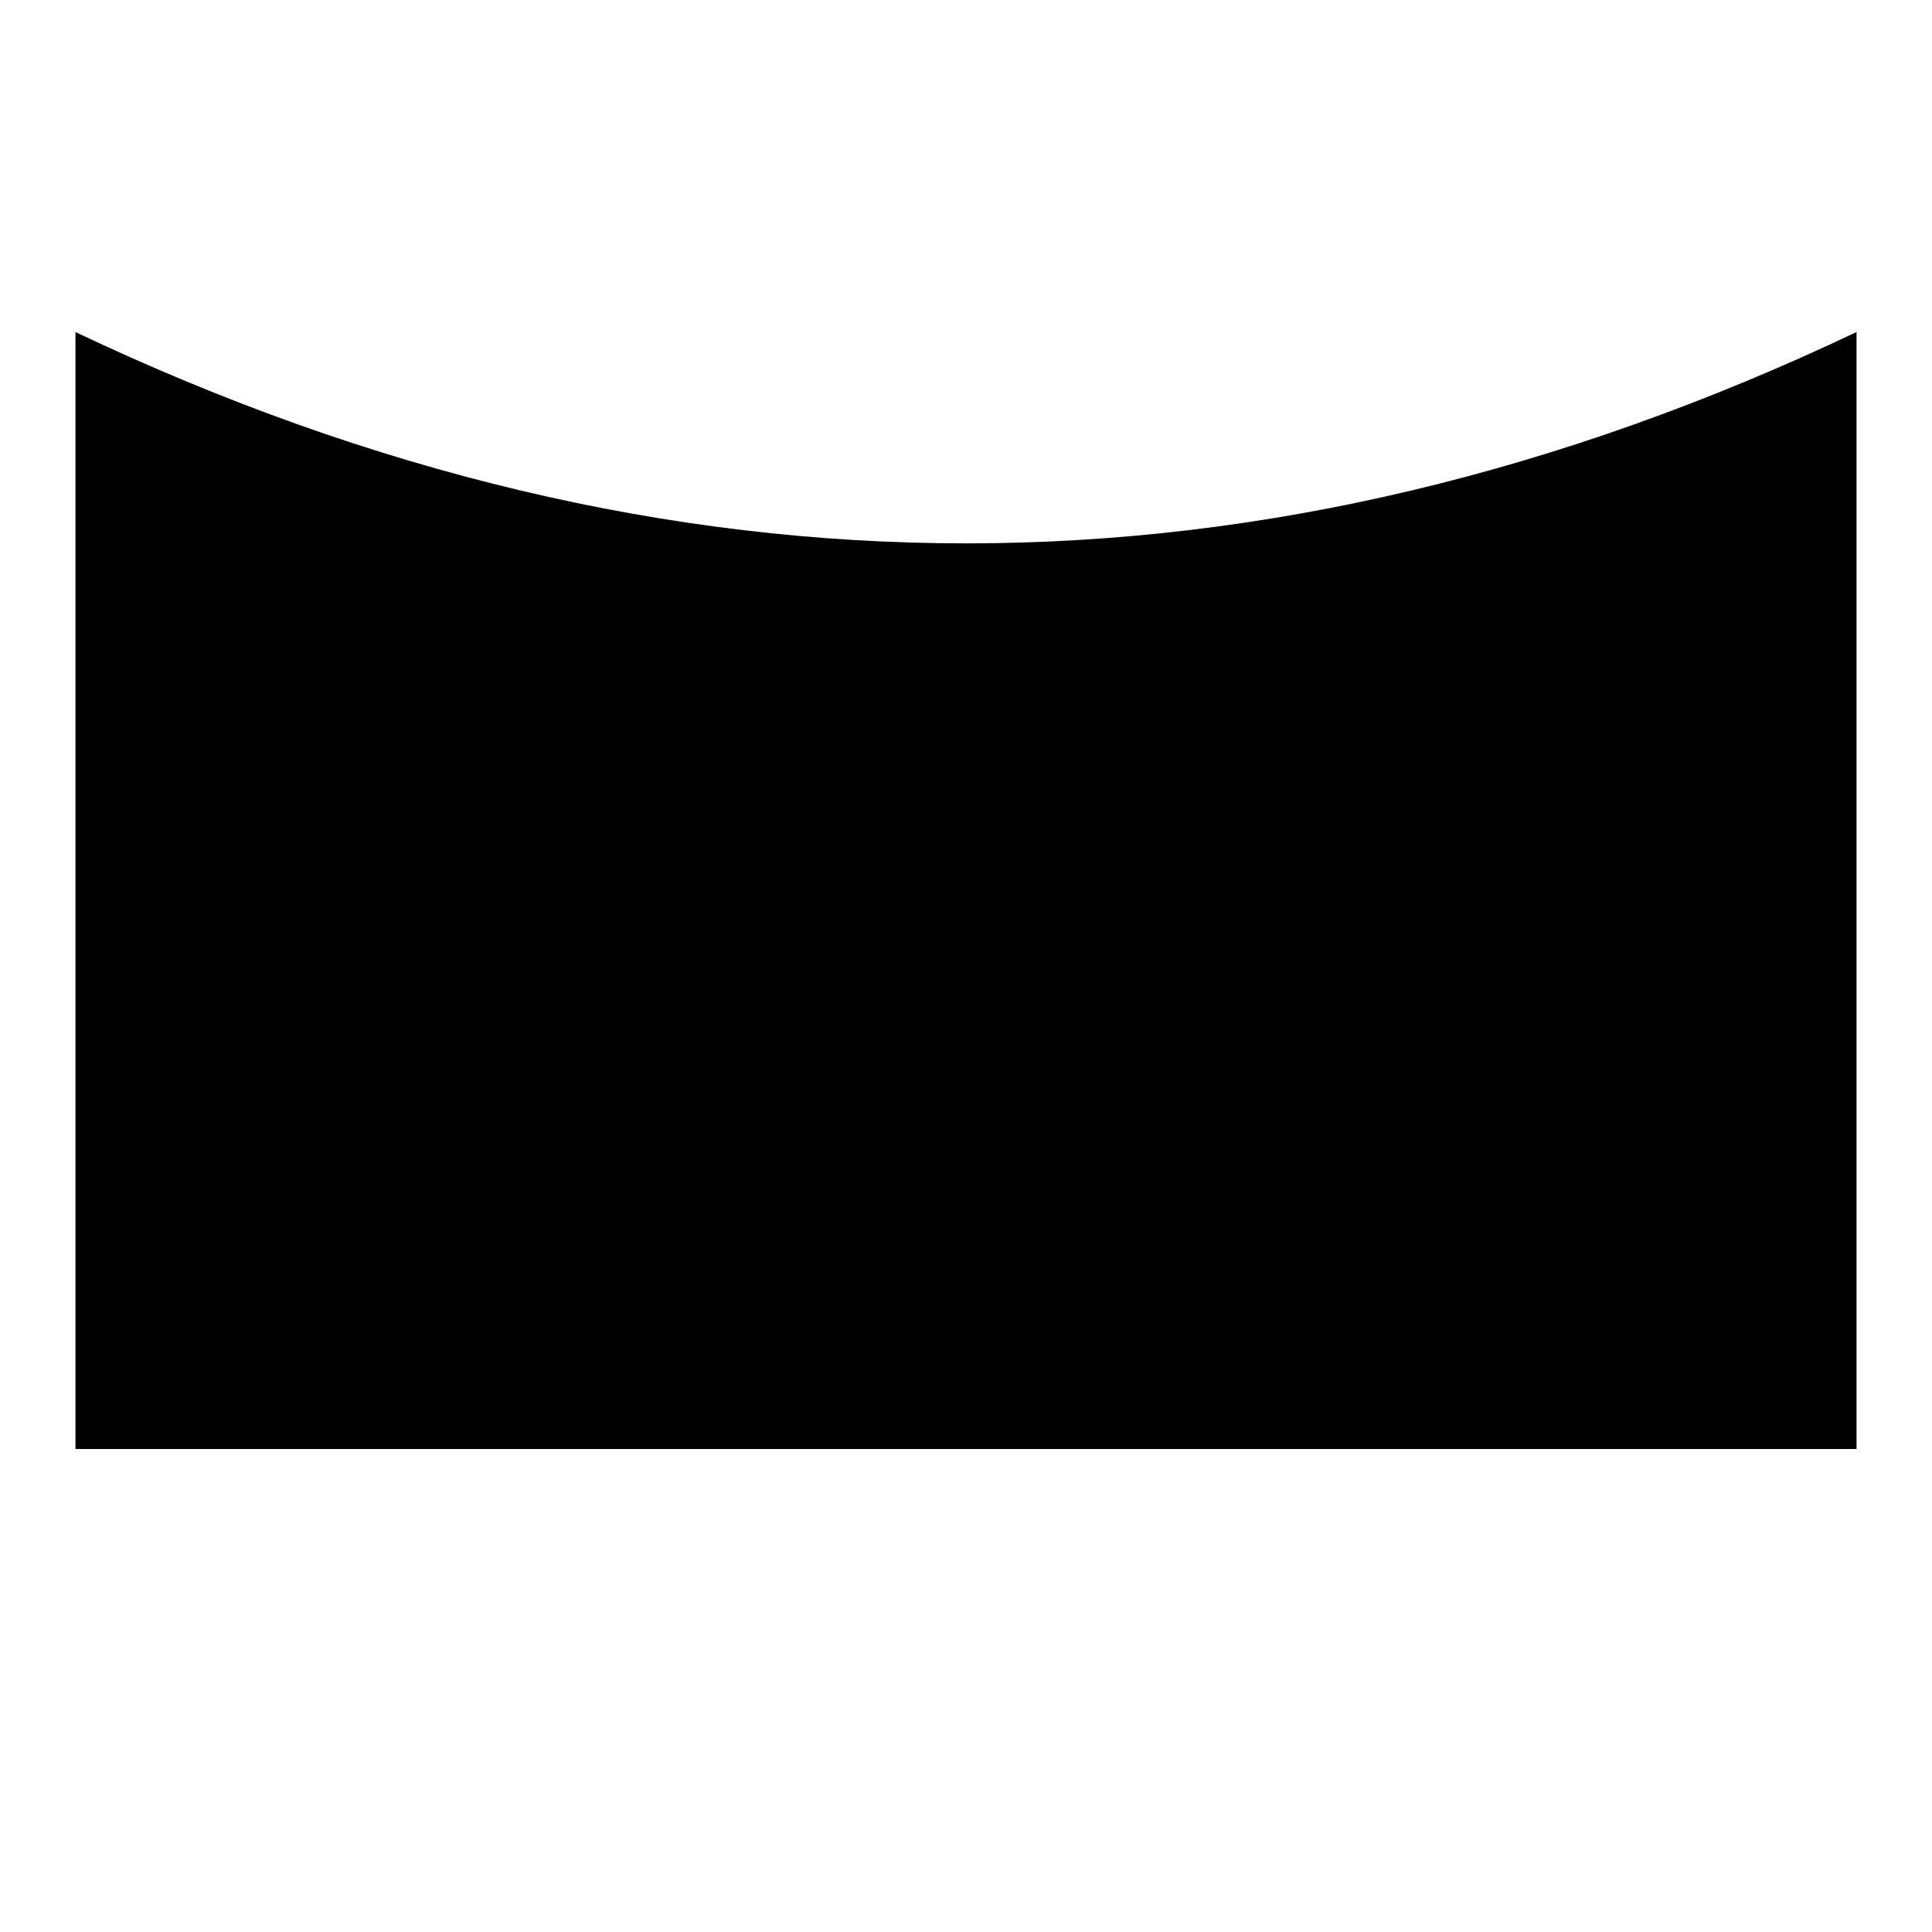
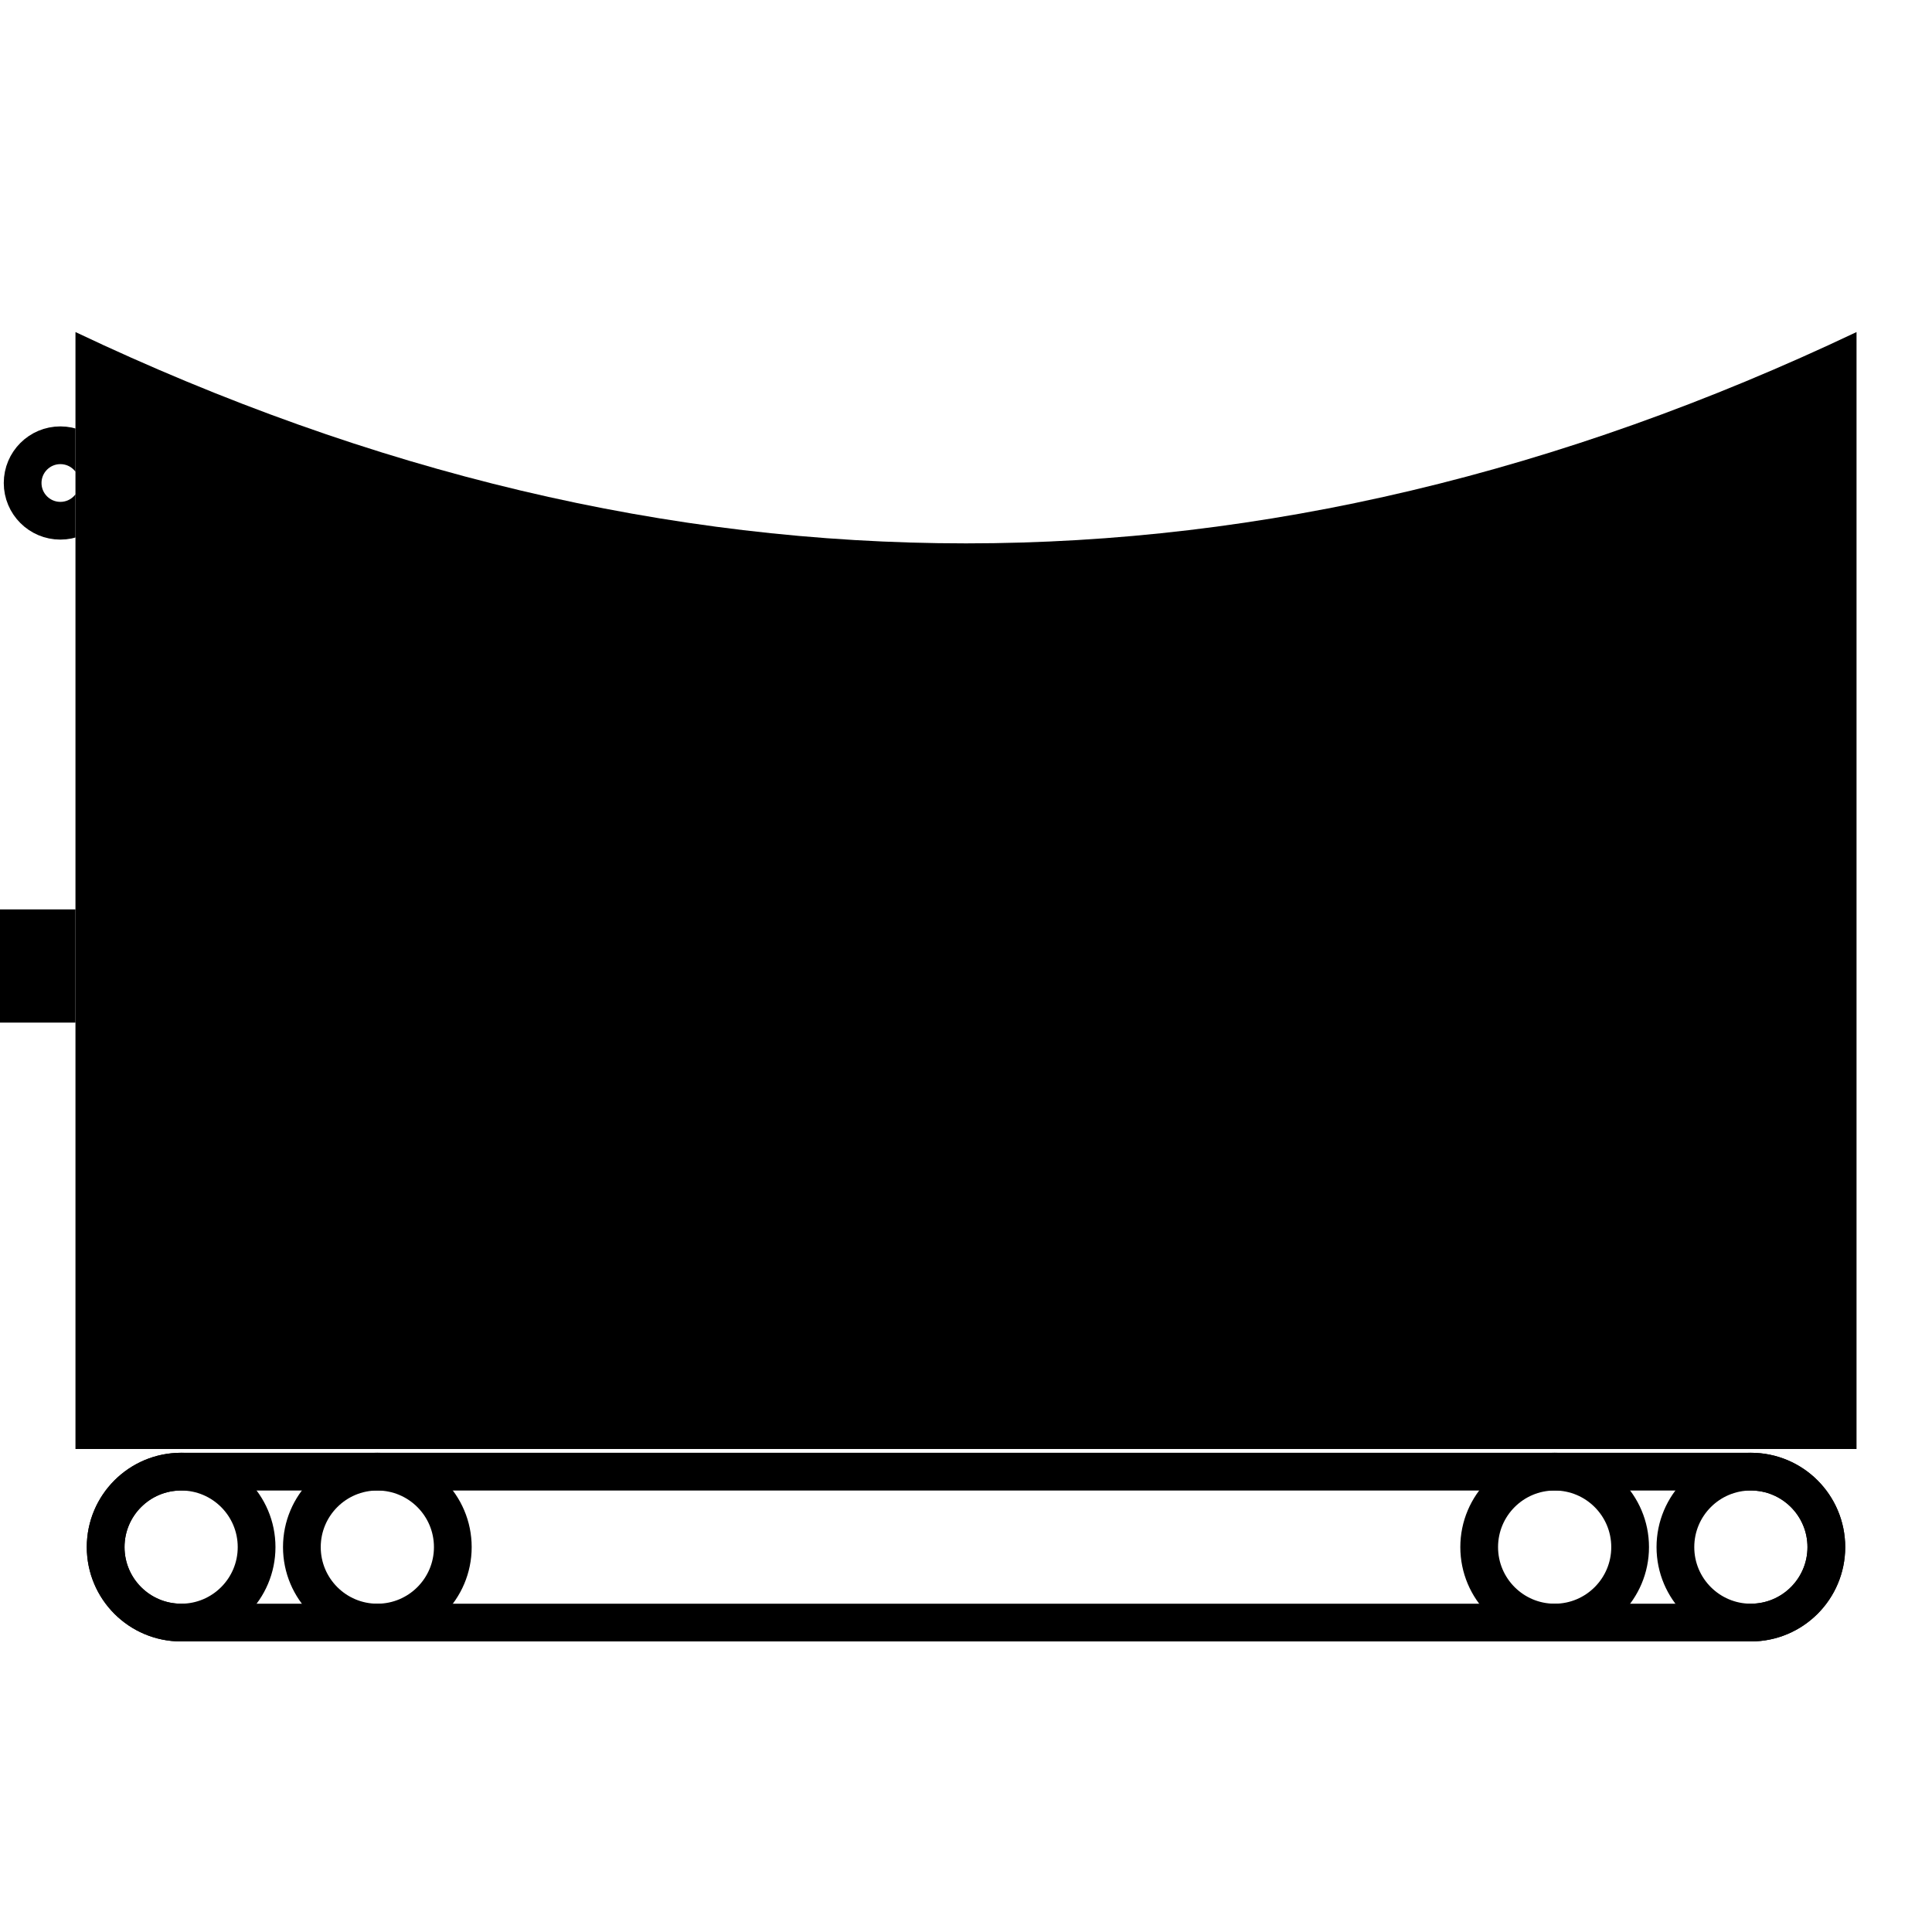
<svg xmlns="http://www.w3.org/2000/svg" version="1.1" width="256" height="256">
  <defs>
    <style type="text/css">
		
			@font-face {
				font-family: 'LubalGraph Bd BT';
				src: url('LubalinGraphBoldBT.ttf');
			}
		
		</style>
    <clipPath id="wheels">
      <rect x="10" y="192" width="236" height="20" />
    </clipPath>
    <clipPath id="symbol">
      <path d="M10,44 L10,192 L246,192 L246,44 Q128,100 10,44 Z" />
    </clipPath>
-   </defs>
+ 
+ 		{{#if container}}
+ 		<clipPath id="hook">
+       <rect x="0" y="44" width="10" height="148" />
+     </clipPath>
+ 		{{/if}}
+ 	</defs>
  <path d="M10,44 L10,192 L246,192 L246,44 Q128,100 10,44 Z" fill="{{ color_primary }}" stroke-width="10" stroke="{{ color_secondary }}" clip-path="url(#symbol)" />
-   <path d="M10,44 L10,192 L246,192 L246,44 Q128,100 10,44 Z" fill="none" stroke-width="1" stroke="{{ stroke_color }}" />
+ 
+ 	{{#if drehleiter}}
+ 	<path d="M125,192 l3,0 l80,-80 l20,0 l0,-20 l-20,0 l0,20" fill="none" stroke="{{ color_secondary }}" stroke-width="7" clip-path="url(#symbol)" />
+   <ellipse cx="40" cy="196" rx="10" ry="10" stroke="{{ stroke_color }}" fill="none" stroke-width="5" clip-path="url(#wheels)" />
+   <ellipse cx="216" cy="196" rx="10" ry="10" stroke="{{ stroke_color }}" fill="none" stroke-width="5" clip-path="url(#wheels)" />
+ 	{{/if}}
+ 	
+ 	<path d="M10,44 L10,192 L246,192 L246,44 Q128,100 10,44 Z" fill="none" stroke-width="1" stroke="{{ stroke_color }}" />
	
	{{#if three_wheels}}
	<ellipse cx="40" cy="196" rx="10" ry="10" stroke="{{ stroke_color }}" fill="none" stroke-width="5" clip-path="url(#wheels)" />
  <ellipse cx="128" cy="196" rx="10" ry="10" stroke="{{ stroke_color }}" fill="none" stroke-width="5" clip-path="url(#wheels)" />
  <ellipse cx="216" cy="196" rx="10" ry="10" stroke="{{ stroke_color }}" fill="none" stroke-width="5" clip-path="url(#wheels)" />
	{{/if}}

	{{#if two_wheels}}
	<ellipse cx="40" cy="196" rx="10" ry="10" stroke="{{ stroke_color }}" fill="none" stroke-width="5" clip-path="url(#wheels)" />
  <ellipse cx="216" cy="196" rx="10" ry="10" stroke="{{ stroke_color }}" fill="none" stroke-width="5" clip-path="url(#wheels)" />
	{{/if}}

+ 	{{#if tracks}}
+ 	<path d="M24,195 l208,0 a10,10 180 0 1 0,20 l-208,0 a10,10 180 0 1 0,-20 Z" stroke="#000000" fill="none" stroke-width="5" />
+ 	{{/if}}
+ 
+ 	{{#if rail}}
+ 	<ellipse cx="24" cy="205" rx="10" ry="10" stroke="#000000" fill="none" stroke-width="5" />
+   <ellipse cx="50" cy="205" rx="10" ry="10" stroke="#000000" fill="none" stroke-width="5" />
+   <ellipse cx="206" cy="205" rx="10" ry="10" stroke="#000000" fill="none" stroke-width="5" />
+   <ellipse cx="232" cy="205" rx="10" ry="10" stroke="#000000" fill="none" stroke-width="5" />
+ 	{{/if}}
+ 	
+ 	{{#if container}}
+ 	<ellipse cx="8" cy="64" rx="5" ry="5" stroke="#000000" fill="none" stroke-width="5" clip-path="url(#hook)" />
+ 	{{/if}}
+ 
+ 	{{#if trailer}}
+ 	<rect x="0" y="120.5" width="10" height="15" />
+ 	{{/if}}
+ 
+ 	{{#if arzt}}
+ 	<path d="M108,160 l40,0" fill="none" stroke-width="5" stroke="{{ stroke_color }}" />
+ 	{{/if}}
+ 
+ 	{{#if rettungswesen}}
+ 	<path d="M10,128 l236,0 M128,192 l0,-120" fill="none" stroke-width="5" stroke="{{ stroke_color }}" />
+   <text font-family="LubalGraph Bd BT" font-size="200%" fill="{{ color_text }}" dominant-baseline="text-before-edge" text-anchor="start" x="22" y="70">{{ unit }}</text>
+ 	{{else}}
	<text font-family="LubalGraph Bd BT" font-size="300%" fill="{{ color_text }}" dominant-baseline="central" text-anchor="middle" x="128" y="128">{{ unit }}</text>
-   <text font-family="LubalGraph Bd BT" fill="{{ color_text }}" text-anchor="end" x="236" y="180">{{ organization }}</text>
+ 	{{/if}}
+ 
+ 	<text font-family="LubalGraph Bd BT" fill="{{ color_text }}" text-anchor="end" x="236" y="180">{{ organization }}</text>
</svg>
